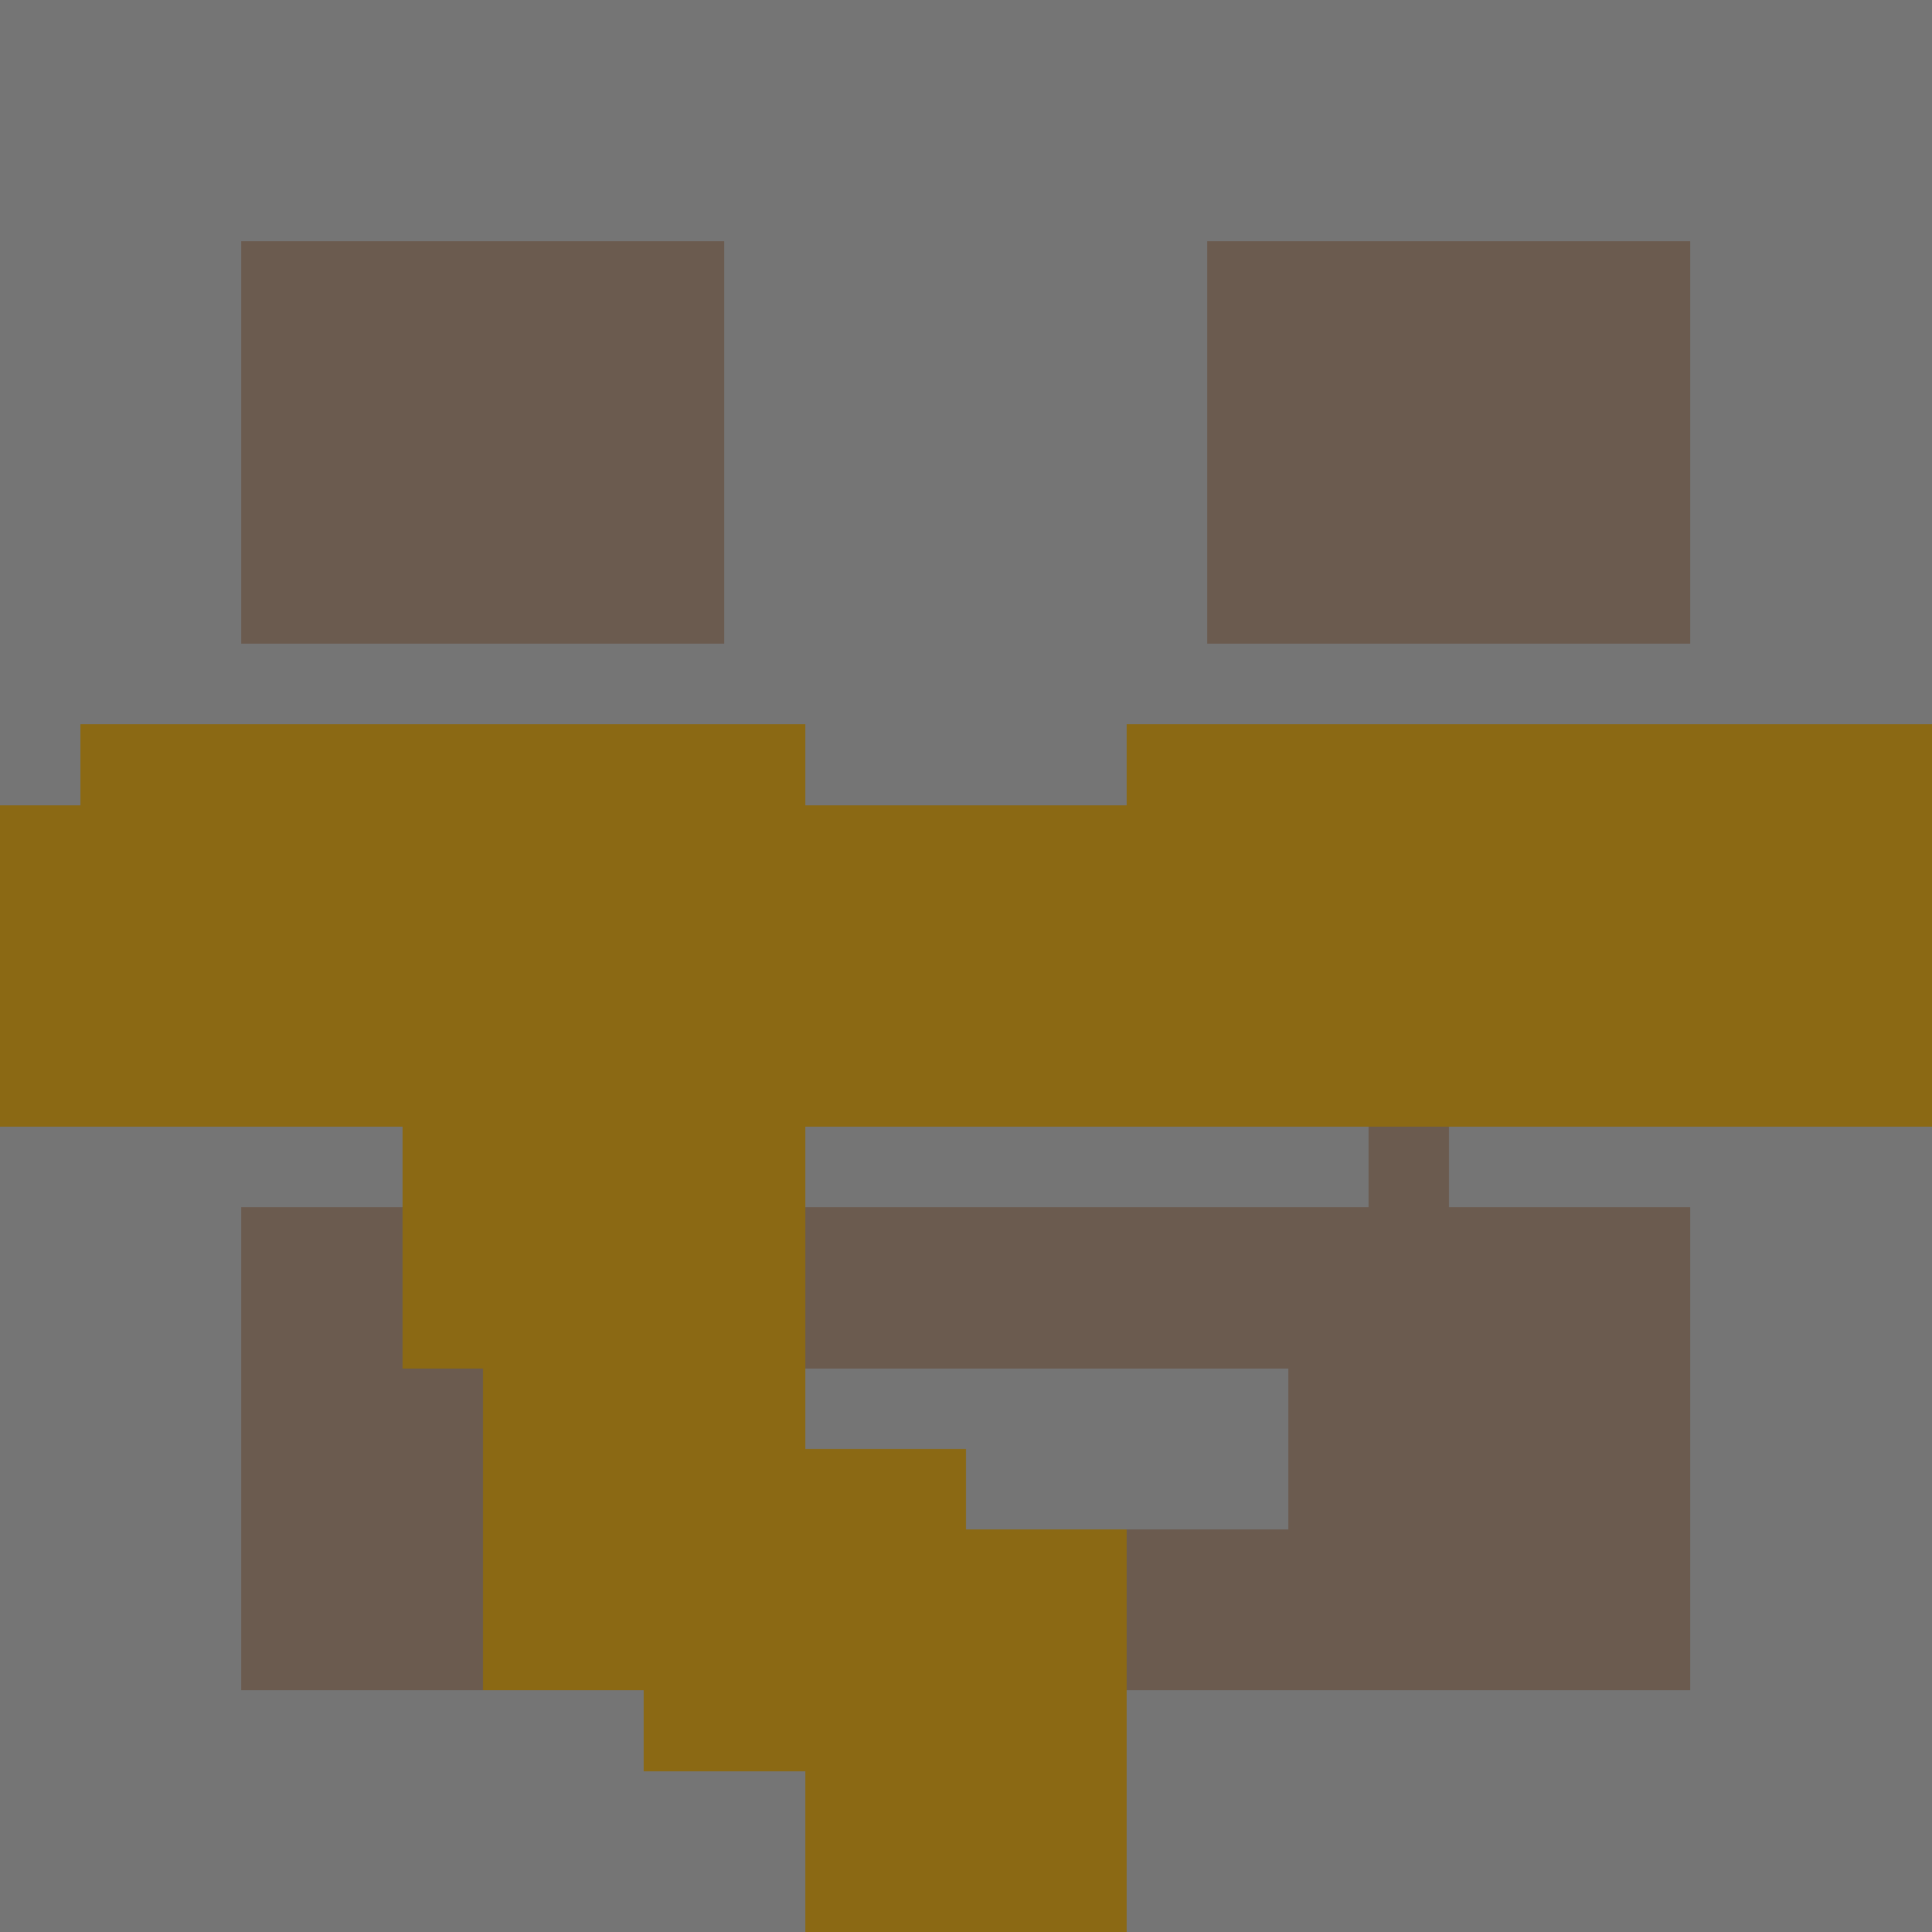
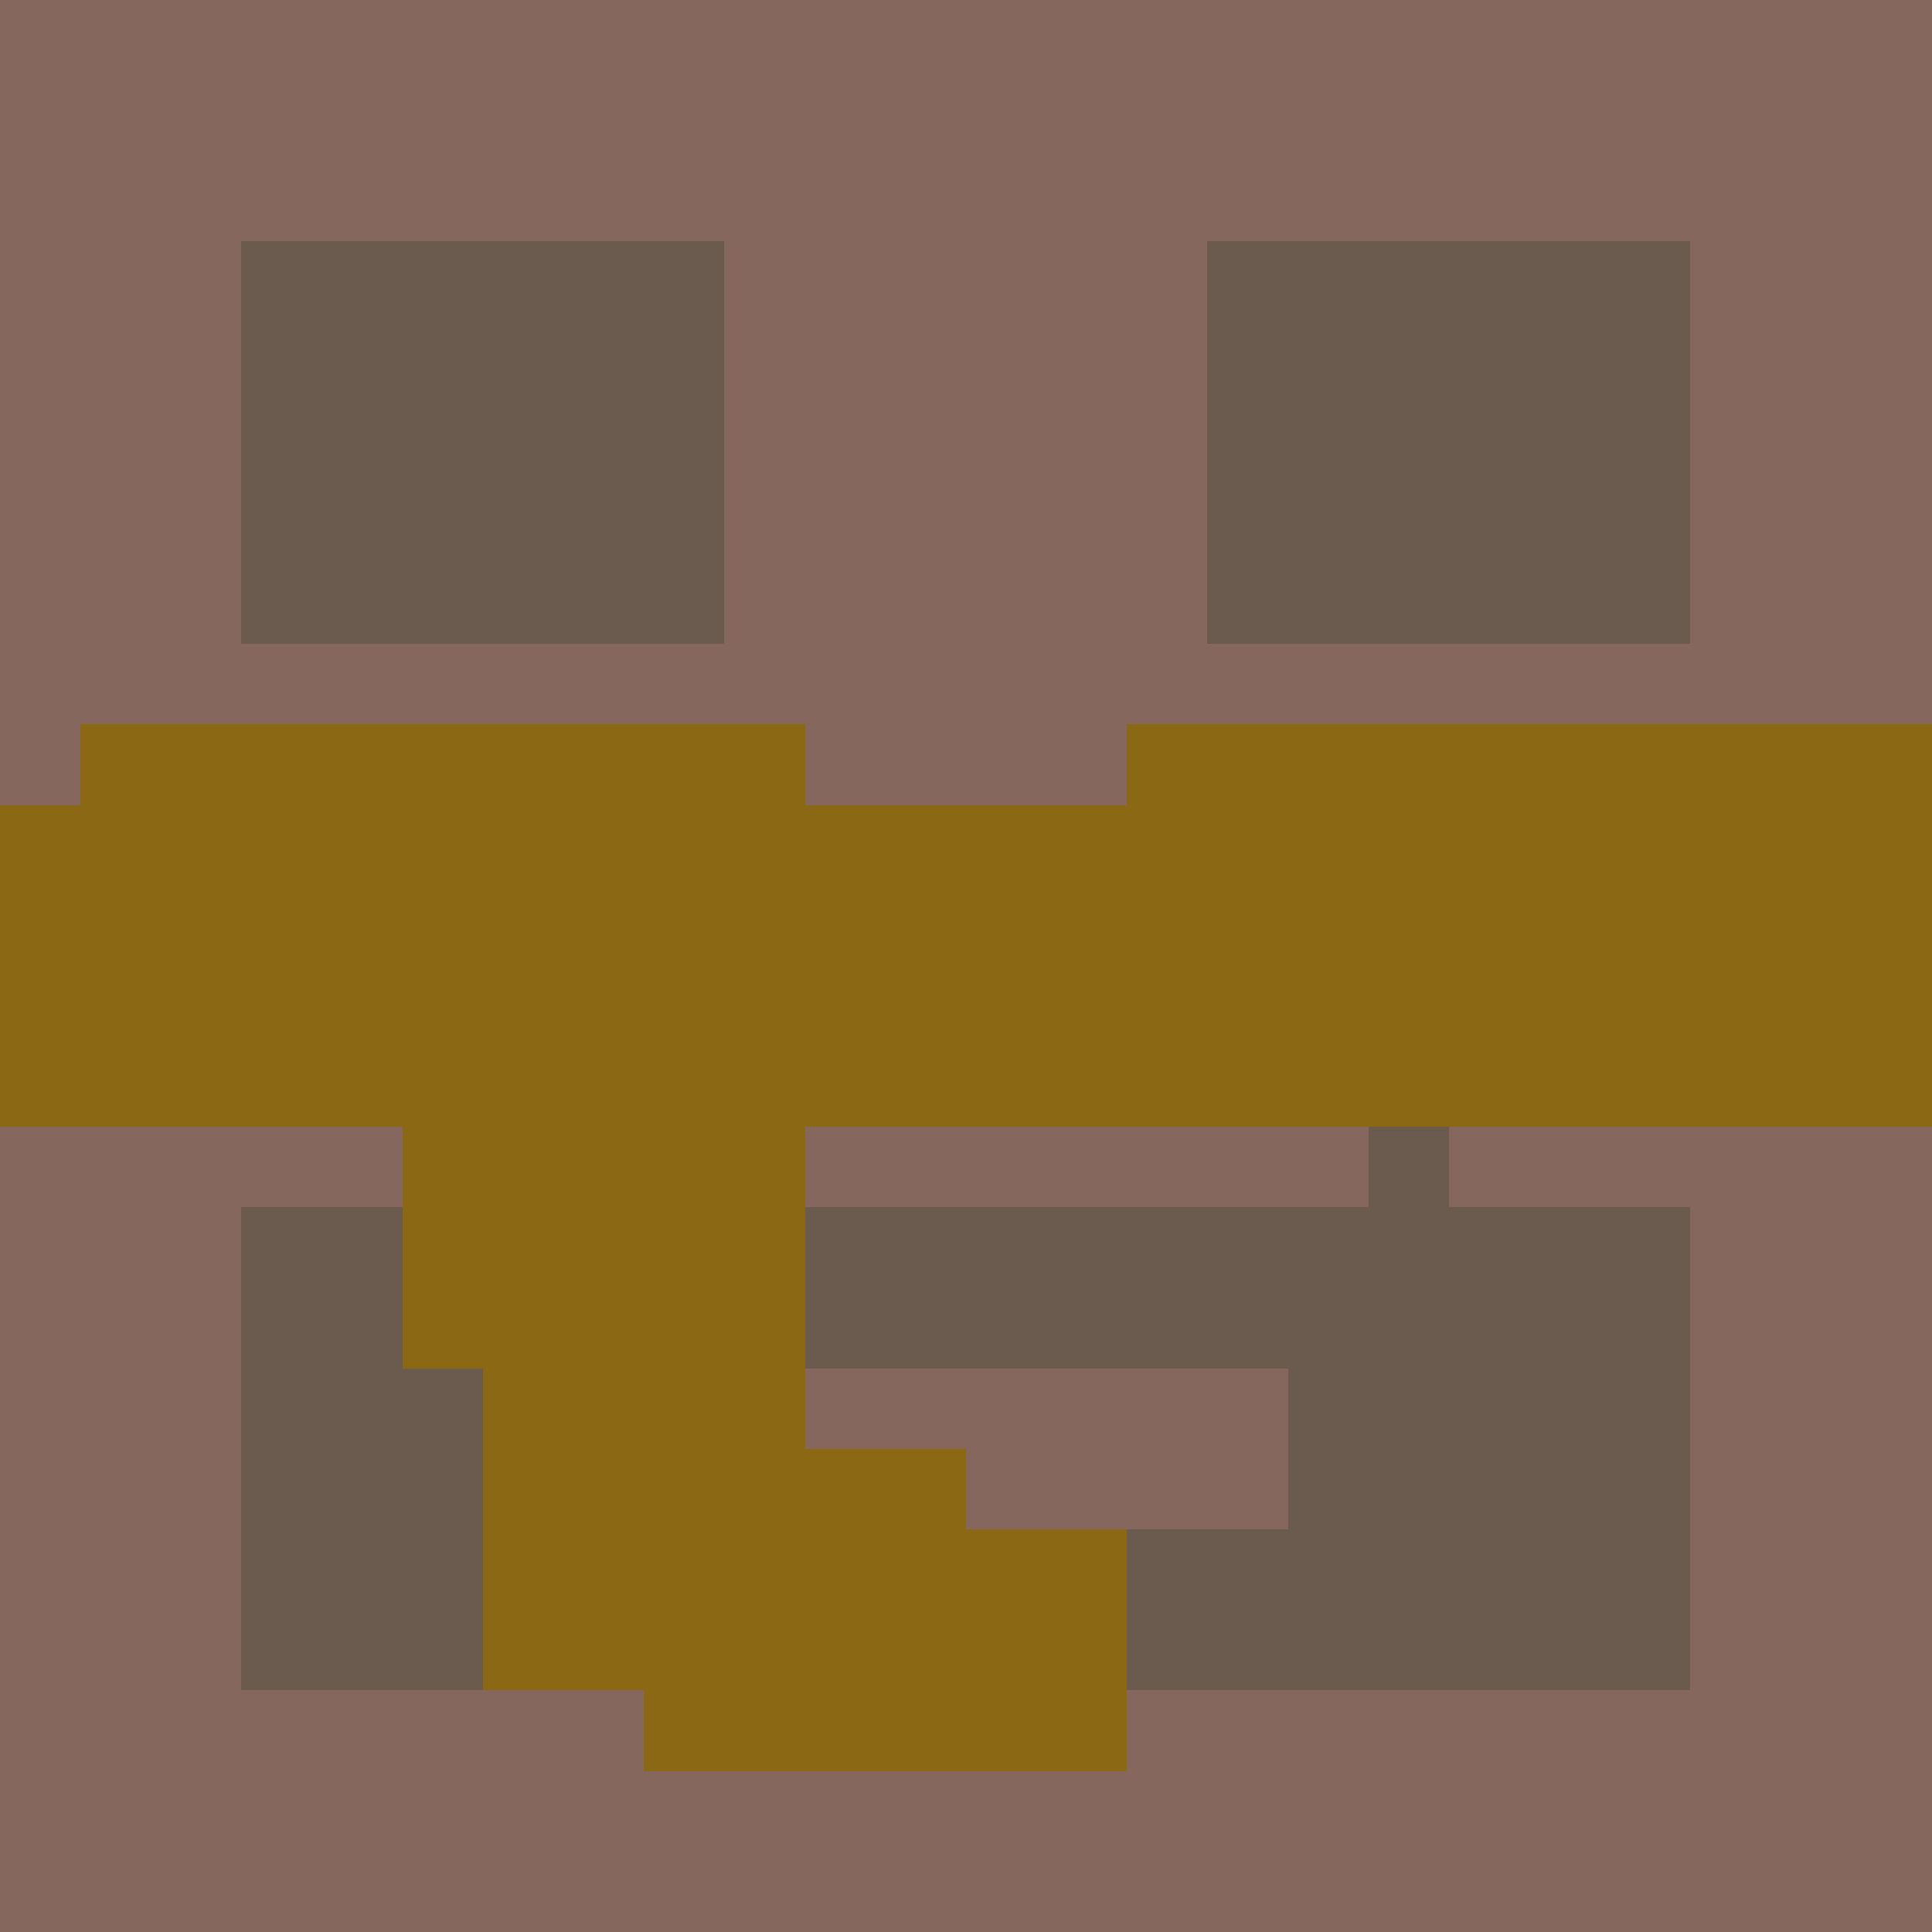
<svg xmlns="http://www.w3.org/2000/svg" width="24" height="24" viewBox="0 0 24 24" shape-rendering="crispEdges">
-   <rect width="24" height="24" fill="#757575" />
+   <rect width="24" height="24" fill="#86675e" />
  <rect x="3" y="3" width="6" height="1" fill="#6b5b4f" />
  <rect x="15" y="3" width="6" height="1" fill="#6b5b4f" />
  <rect x="3" y="4" width="6" height="1" fill="#6b5b4f" />
  <rect x="15" y="4" width="6" height="1" fill="#6b5b4f" />
  <rect x="3" y="5" width="6" height="1" fill="#6b5b4f" />
  <rect x="15" y="5" width="6" height="1" fill="#6b5b4f" />
  <rect x="3" y="6" width="6" height="1" fill="#6b5b4f" />
  <rect x="15" y="6" width="6" height="1" fill="#6b5b4f" />
  <rect x="3" y="7" width="6" height="1" fill="#6b5b4f" />
  <rect x="15" y="7" width="6" height="1" fill="#6b5b4f" />
  <rect x="1" y="9" width="9" height="1" fill="#8B6914" />
  <rect x="14" y="9" width="10" height="1" fill="#8B6914" />
  <rect x="0" y="10" width="24" height="1" fill="#8B6914" />
  <rect x="0" y="11" width="24" height="1" fill="#8B6914" />
  <rect x="0" y="12" width="24" height="1" fill="#8B6914" />
  <rect x="0" y="13" width="24" height="1" fill="#8B6914" />
  <rect x="5" y="14" width="5" height="1" fill="#8B6914" />
  <rect x="17" y="14" width="1" height="1" fill="#6b5b4f" />
  <rect x="3" y="15" width="2" height="1" fill="#6b5b4f" />
  <rect x="5" y="15" width="5" height="1" fill="#8B6914" />
  <rect x="10" y="15" width="11" height="1" fill="#6b5b4f" />
  <rect x="3" y="16" width="2" height="1" fill="#6b5b4f" />
  <rect x="5" y="16" width="5" height="1" fill="#8B6914" />
  <rect x="10" y="16" width="11" height="1" fill="#6b5b4f" />
  <rect x="3" y="17" width="3" height="1" fill="#6b5b4f" />
  <rect x="6" y="17" width="4" height="1" fill="#8B6914" />
  <rect x="16" y="17" width="5" height="1" fill="#6b5b4f" />
  <rect x="3" y="18" width="3" height="1" fill="#6b5b4f" />
  <rect x="6" y="18" width="6" height="1" fill="#8B6914" />
  <rect x="16" y="18" width="5" height="1" fill="#6b5b4f" />
  <rect x="3" y="19" width="3" height="1" fill="#6b5b4f" />
  <rect x="6" y="19" width="8" height="1" fill="#8B6914" />
  <rect x="14" y="19" width="7" height="1" fill="#6b5b4f" />
  <rect x="3" y="20" width="3" height="1" fill="#6b5b4f" />
  <rect x="6" y="20" width="8" height="1" fill="#8B6914" />
  <rect x="14" y="20" width="7" height="1" fill="#6b5b4f" />
  <rect x="8" y="21" width="6" height="1" fill="#8B6914" />
-   <rect x="10" y="22" width="4" height="1" fill="#8B6914" />
-   <rect x="10" y="23" width="4" height="1" fill="#8B6914" />
</svg>
